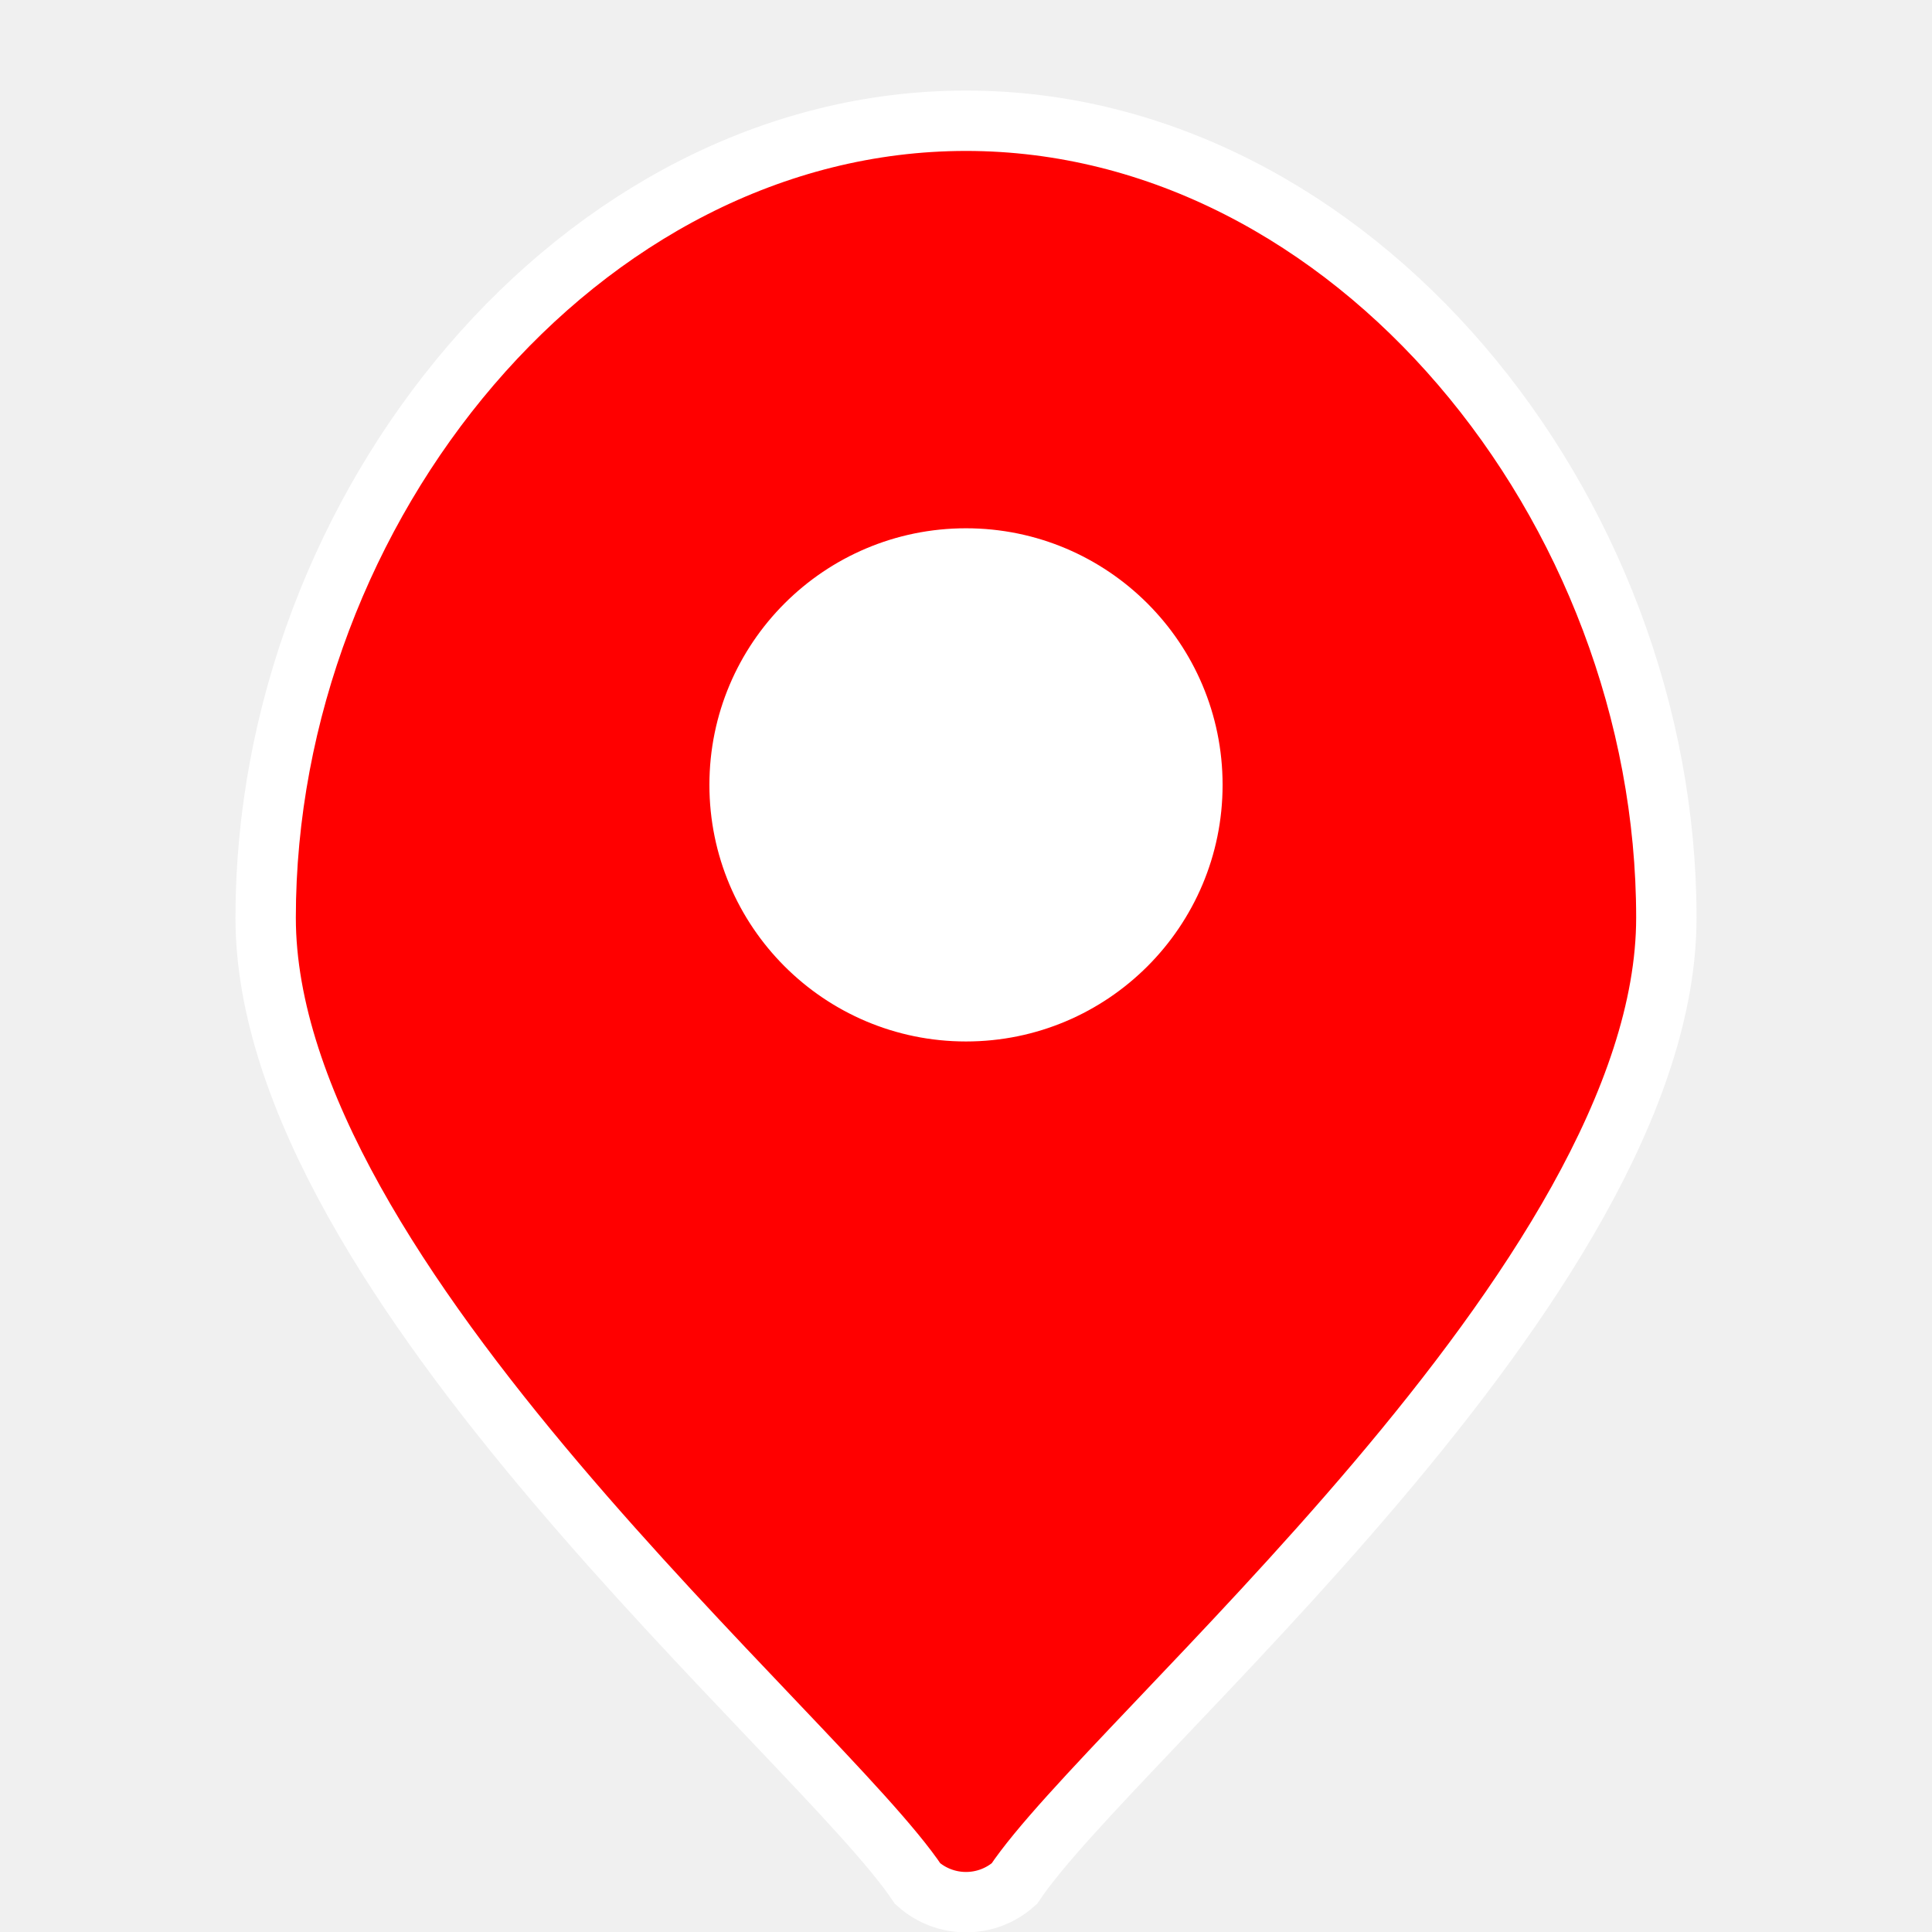
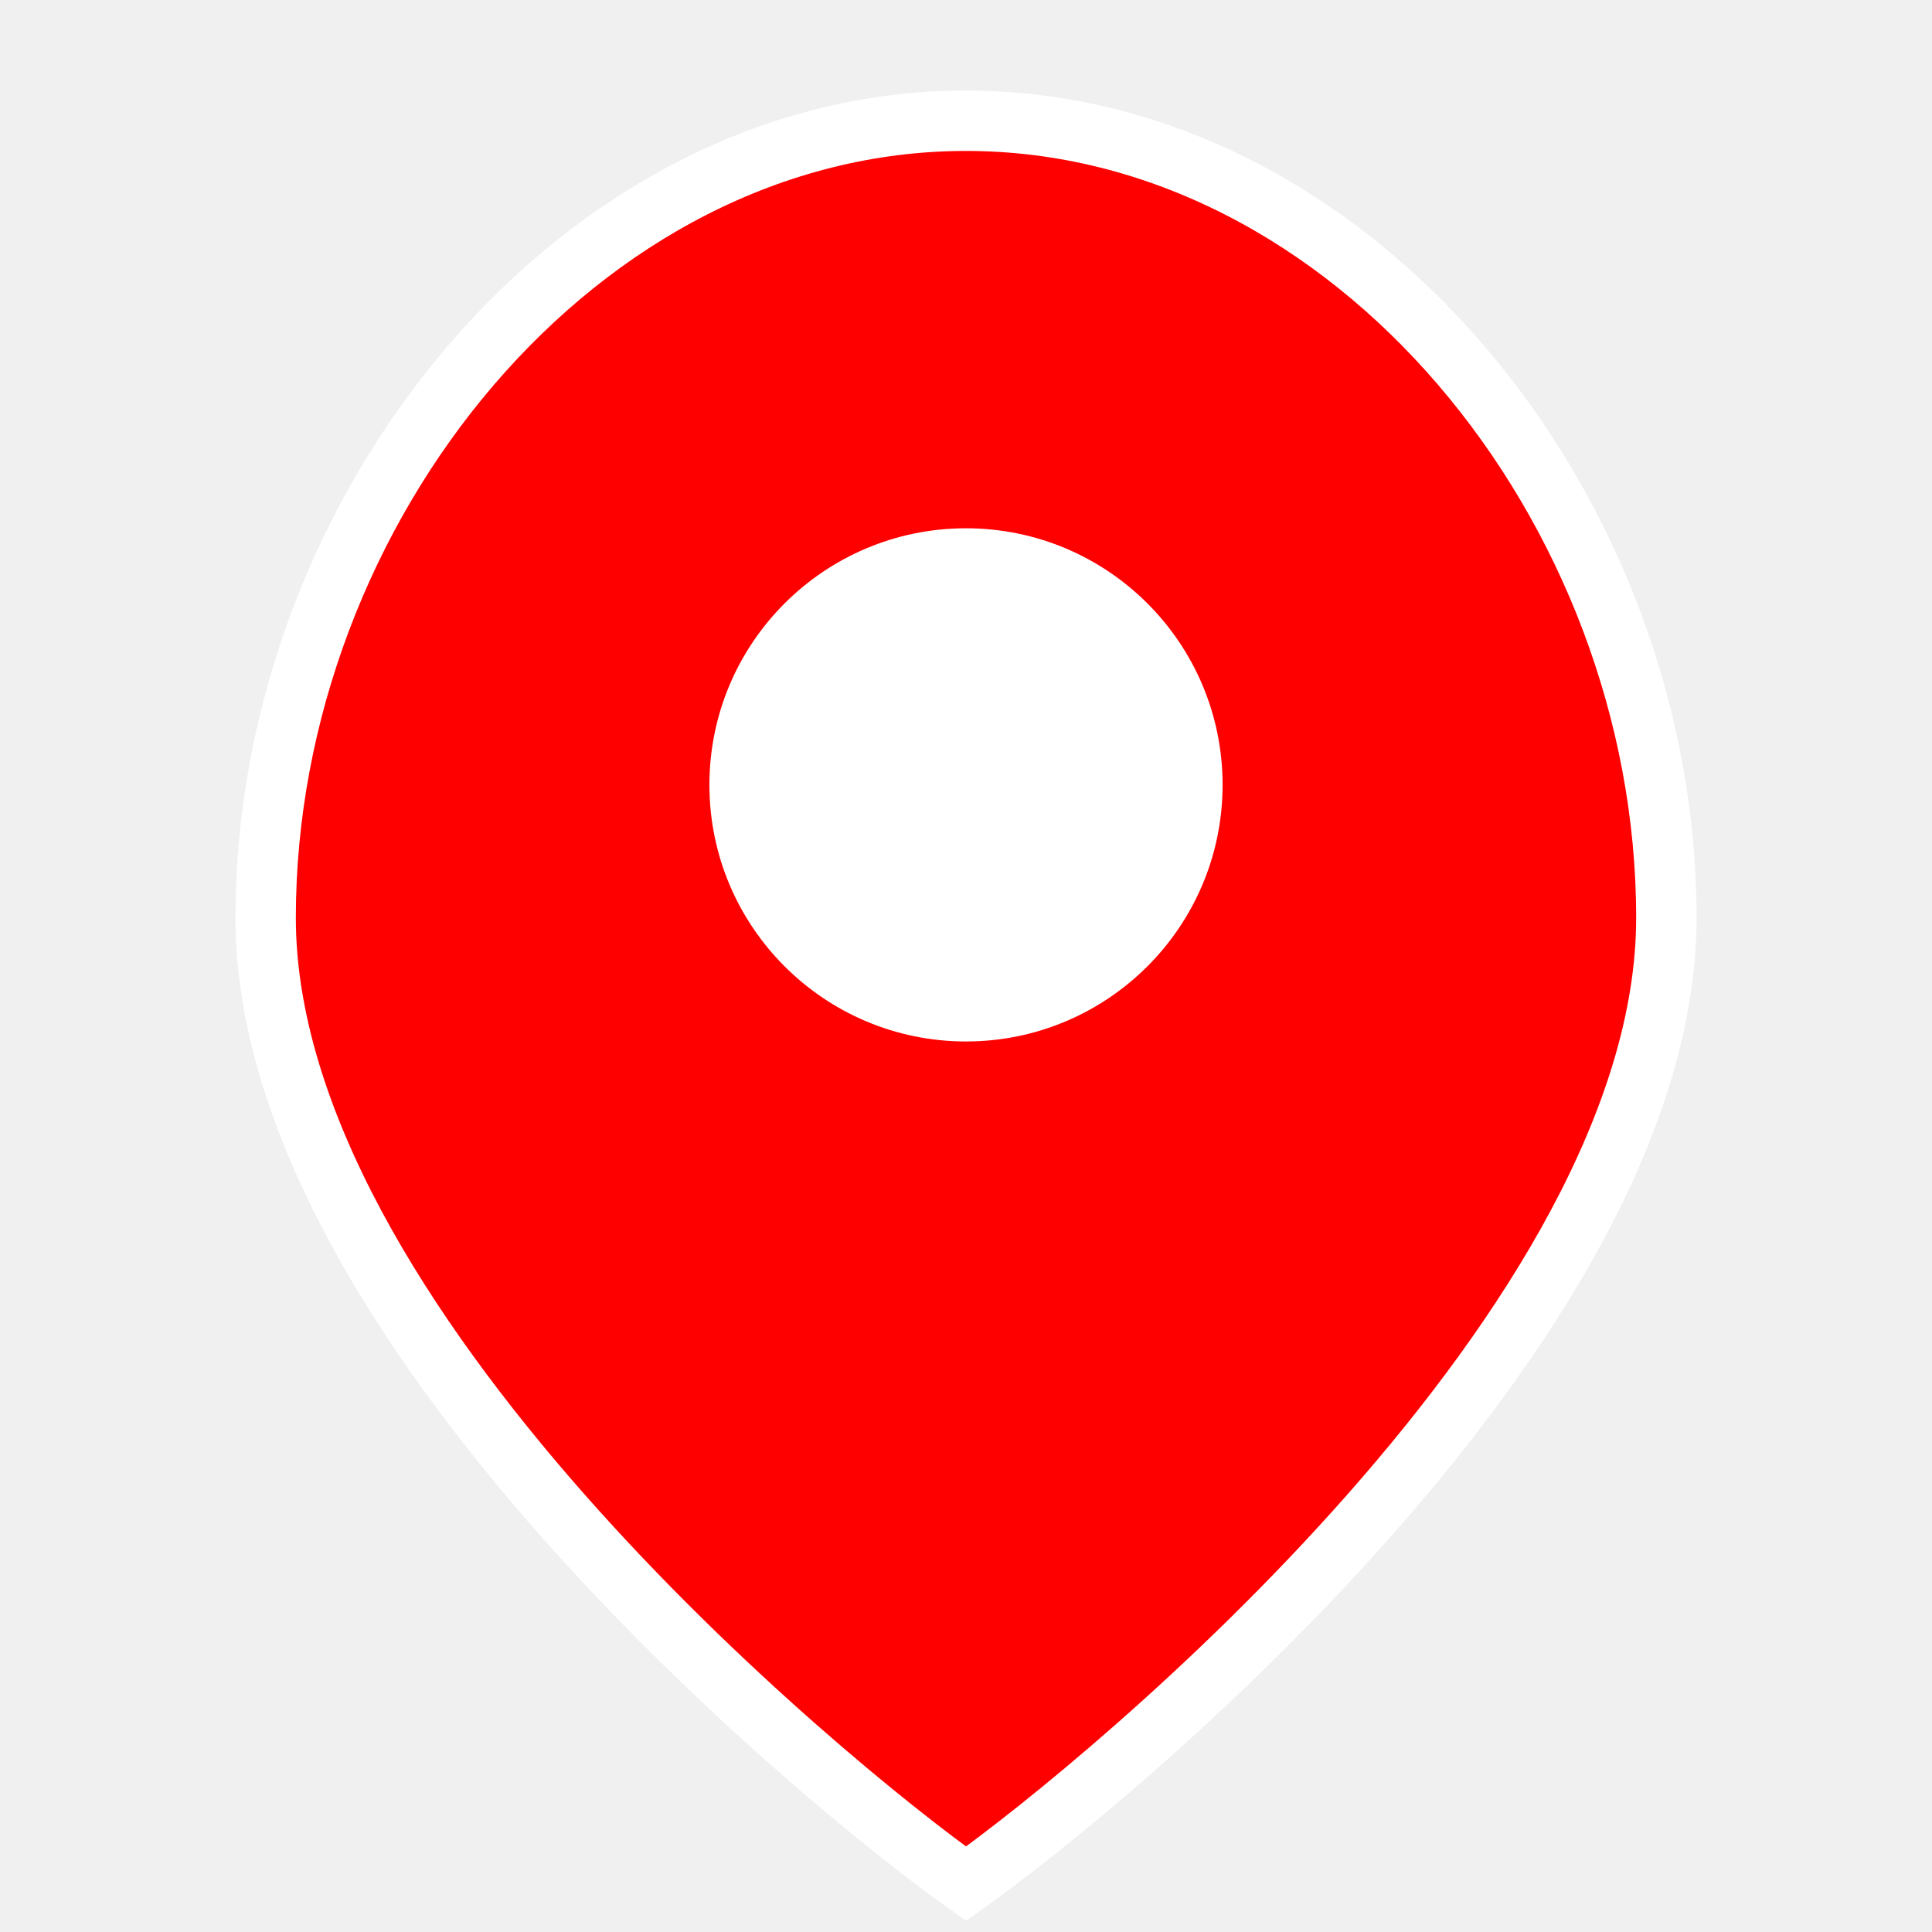
<svg xmlns="http://www.w3.org/2000/svg" height="50px" width="50px" version="1.1" viewBox="0 0 64 64" xml:space="preserve" fill="#000000">
  <style>
    @keyframes blink {
      0%, 100% { opacity: 1; }
      50% { opacity: 0.3; }
    }
    #SVGRepo_iconCarrier {
      animation: blink 3s linear infinite; /* Adjust the duration as needed */
    }
  </style>
  <g id="SVGRepo_bgCarrier" stroke-width="0" />
  <g id="SVGRepo_tracerCarrier" stroke-linecap="round" stroke-linejoin="round" />
  <g id="SVGRepo_iconCarrier">
-     <path d="M32 4C19.2 4 8.8 16.8 8.8 30.4c0 12 18.4 27.2 21.6 32a2.4 2.4 0 0 0 3.2 0c3.2-4.8 21.6-20 21.6-32C55.2 16.8 44.8 4 32 4z" fill="url(#grad1)" stroke="#ffffff" stroke-width="2" />
+     <path d="M32 4C19.2 4 8.8 16.8 8.8 30.4c0 13.4 18.4 28.6 23.2 32 4.8-3.4 23.2-18.6 23.2-32C55.2 16.8 44.8 4 32 4z" fill="url(#grad1)" stroke="#ffffff" stroke-width="2" />
    <path d="M32 18a8 8 0 1 0 0 16 8 8 0 0 0 0-16z" fill="#ffffff" stroke="#ffffff" stroke-width="1" />
    <radialGradient id="grad1" cx="32" cy="32" r="28" fx="32" fy="32">
      <stop offset="0%" style="stop-color:#ff6666" />
      <stop offset="100%" style="stop-color:#ff0000" />
    </radialGradient>
  </g>
</svg>
